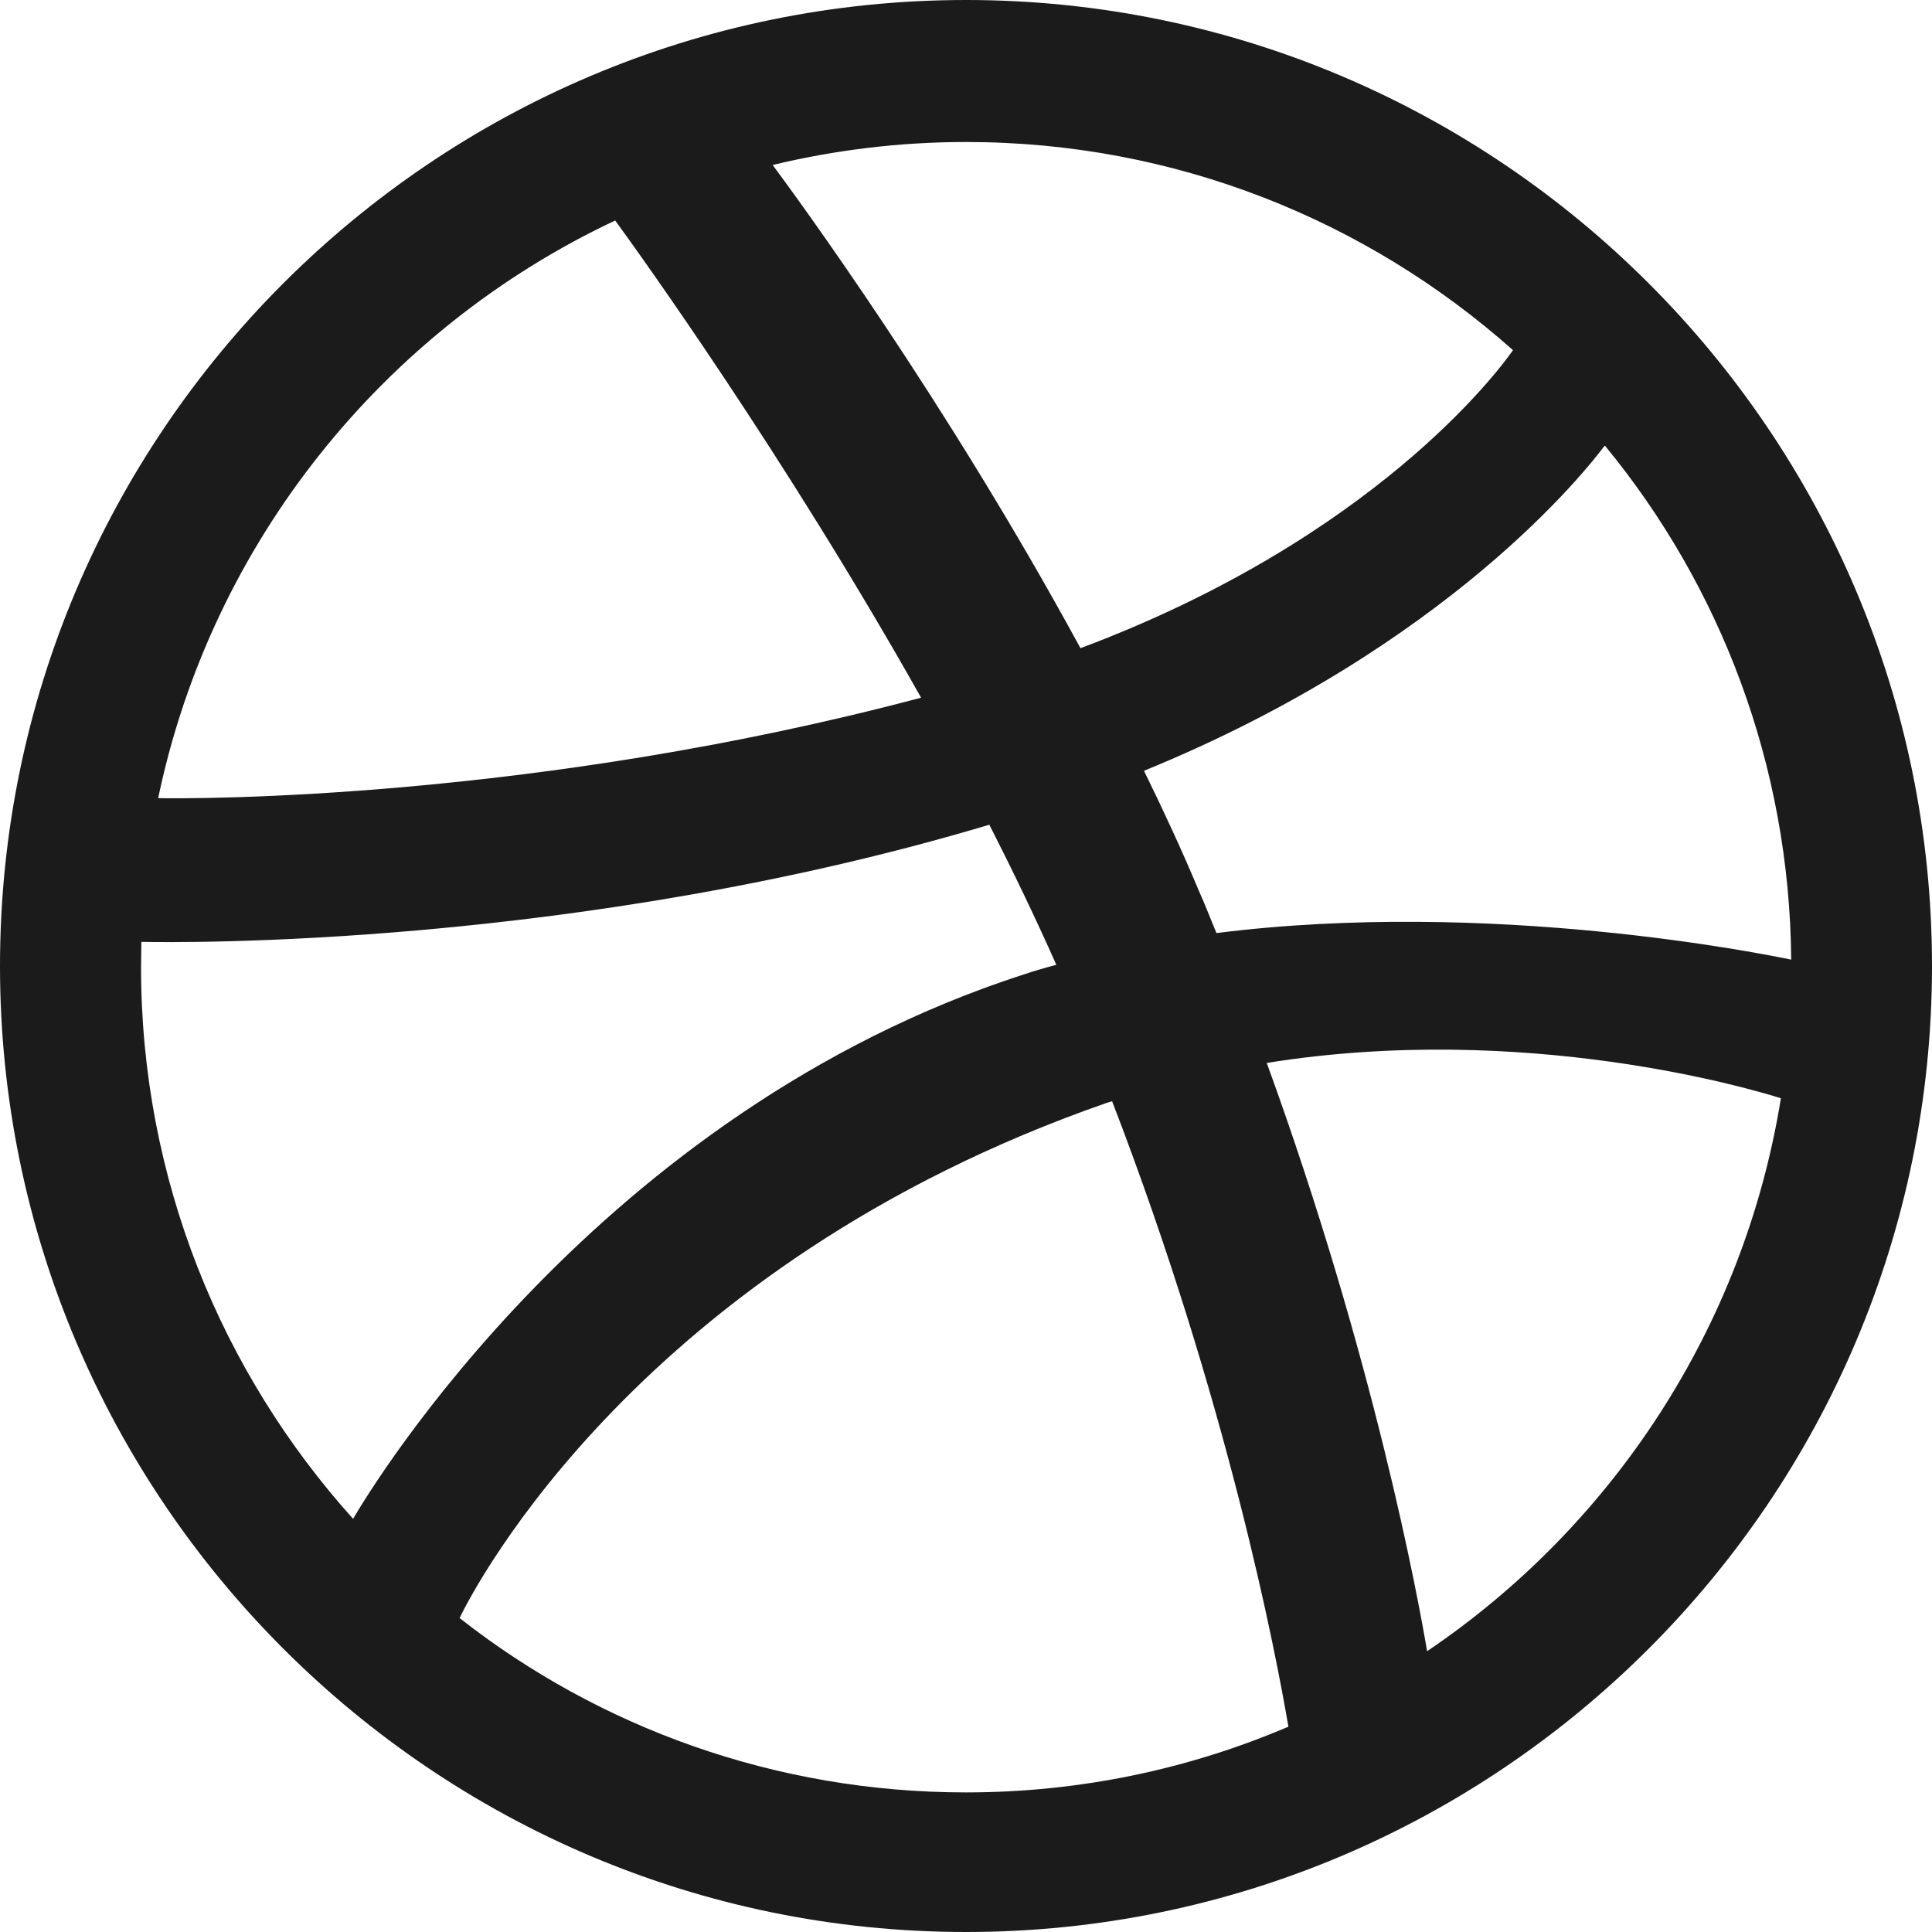
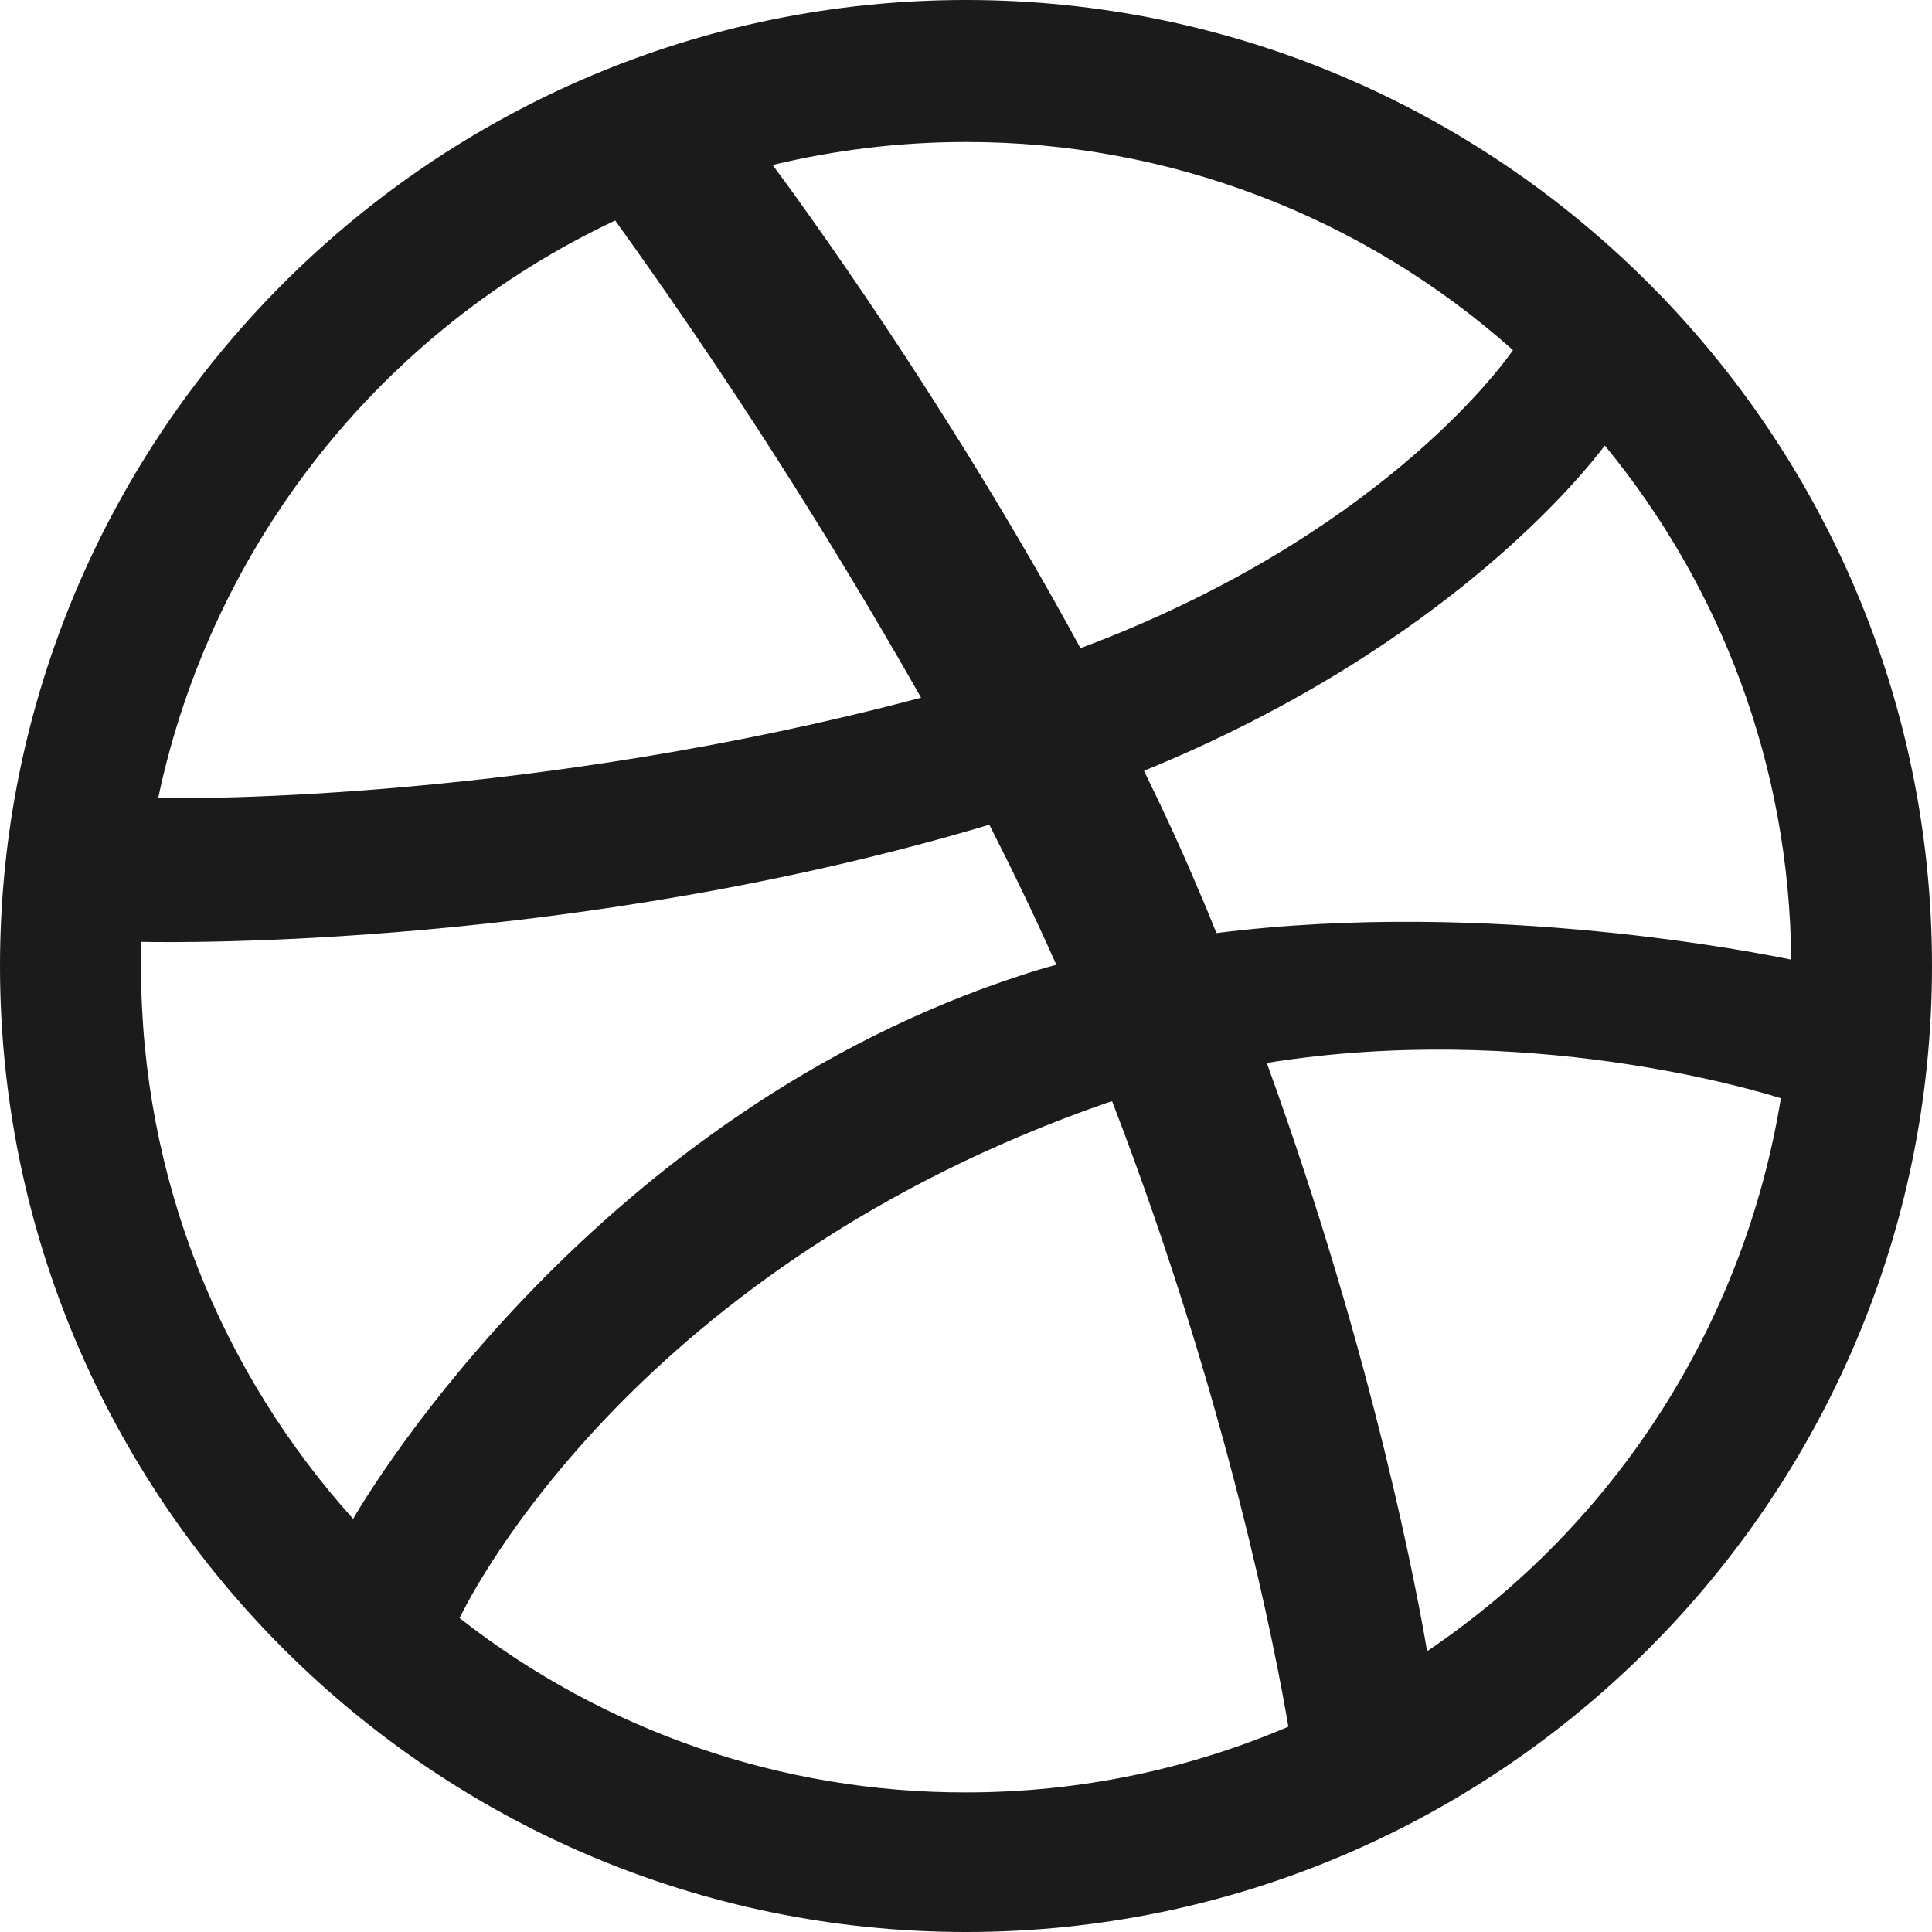
- <svg xmlns="http://www.w3.org/2000/svg" role="img" viewBox="0 0 24 24">
-   <path fill="#1b1b1c" d="M12 24C5.385 24 0 18.615 0 12S5.385 0 12 0s12 5.385 12 12-5.385 12-12 12zm10.12-10.358c-.35-.11-3.17-.953-6.384-.438 1.34 3.684 1.887 6.684 1.992 7.308 2.3-1.555 3.936-4.02 4.395-6.87zm-6.115 7.808c-.153-.9-.75-4.032-2.19-7.77l-.066.02c-5.79 2.015-7.86 6.025-8.04 6.4 1.73 1.358 3.92 2.166 6.29 2.166 1.42 0 2.77-.29 4-.814zm-11.62-2.58c.232-.4 3.045-5.055 8.332-6.765.135-.045.27-.084.405-.12-.26-.585-.54-1.167-.832-1.74C7.17 11.775 2.206 11.71 1.756 11.7l-.004.312c0 2.633.998 5.037 2.634 6.855zm-2.42-8.955c.46.008 4.683.026 9.477-1.248-1.698-3.018-3.53-5.558-3.8-5.928-2.868 1.35-5.01 3.99-5.676 7.17zM9.6 2.052c.282.38 2.145 2.914 3.822 6 3.645-1.365 5.19-3.44 5.373-3.702-1.81-1.61-4.19-2.586-6.795-2.586-.825 0-1.63.1-2.4.285zm10.335 3.483c-.218.29-1.935 2.493-5.724 4.04.24.49.47.985.68 1.486.08.18.15.36.22.53 3.41-.43 6.8.26 7.14.33-.02-2.42-.88-4.64-2.31-6.38z" />
+ <svg xmlns="http://www.w3.org/2000/svg" viewBox="0 0 24 24">
+   <path fill="#1b1b1c" d="M12 24C5.385 24 0 18.615 0 12S5.385 0 12 0s12 5.385 12 12-5.385 12-12 12zm10.12-10.358c-.35-.11-3.17-.953-6.384-.438 1.34 3.684 1.887 6.684 1.992 7.308a10.28 10.28 0 0 0 4.395-6.87zm-6.115 7.808c-.153-.9-.75-4.032-2.19-7.77l-.066.02c-5.79 2.015-7.86 6.025-8.04 6.4a10.161 10.161 0 0 0 6.29 2.166c1.42 0 2.77-.29 4-.814zm-11.62-2.58c.232-.4 3.045-5.055 8.332-6.765.135-.045.27-.084.405-.12-.26-.585-.54-1.167-.832-1.74C7.17 11.775 2.206 11.71 1.756 11.7l-.004.312c0 2.633.998 5.037 2.634 6.855zm-2.42-8.955c.46.008 4.683.026 9.477-1.248a65.473 65.473 0 0 0-3.8-5.928 10.275 10.275 0 0 0-5.676 7.17zM9.6 2.052c.282.38 2.145 2.914 3.822 6 3.645-1.365 5.19-3.44 5.373-3.702A10.19 10.19 0 0 0 12 1.764c-.825 0-1.63.1-2.4.285zm10.335 3.483c-.218.29-1.935 2.493-5.724 4.04.24.49.47.985.68 1.486.08.18.15.36.22.53 3.41-.43 6.8.26 7.14.33-.02-2.42-.88-4.64-2.31-6.38z" />
</svg>
